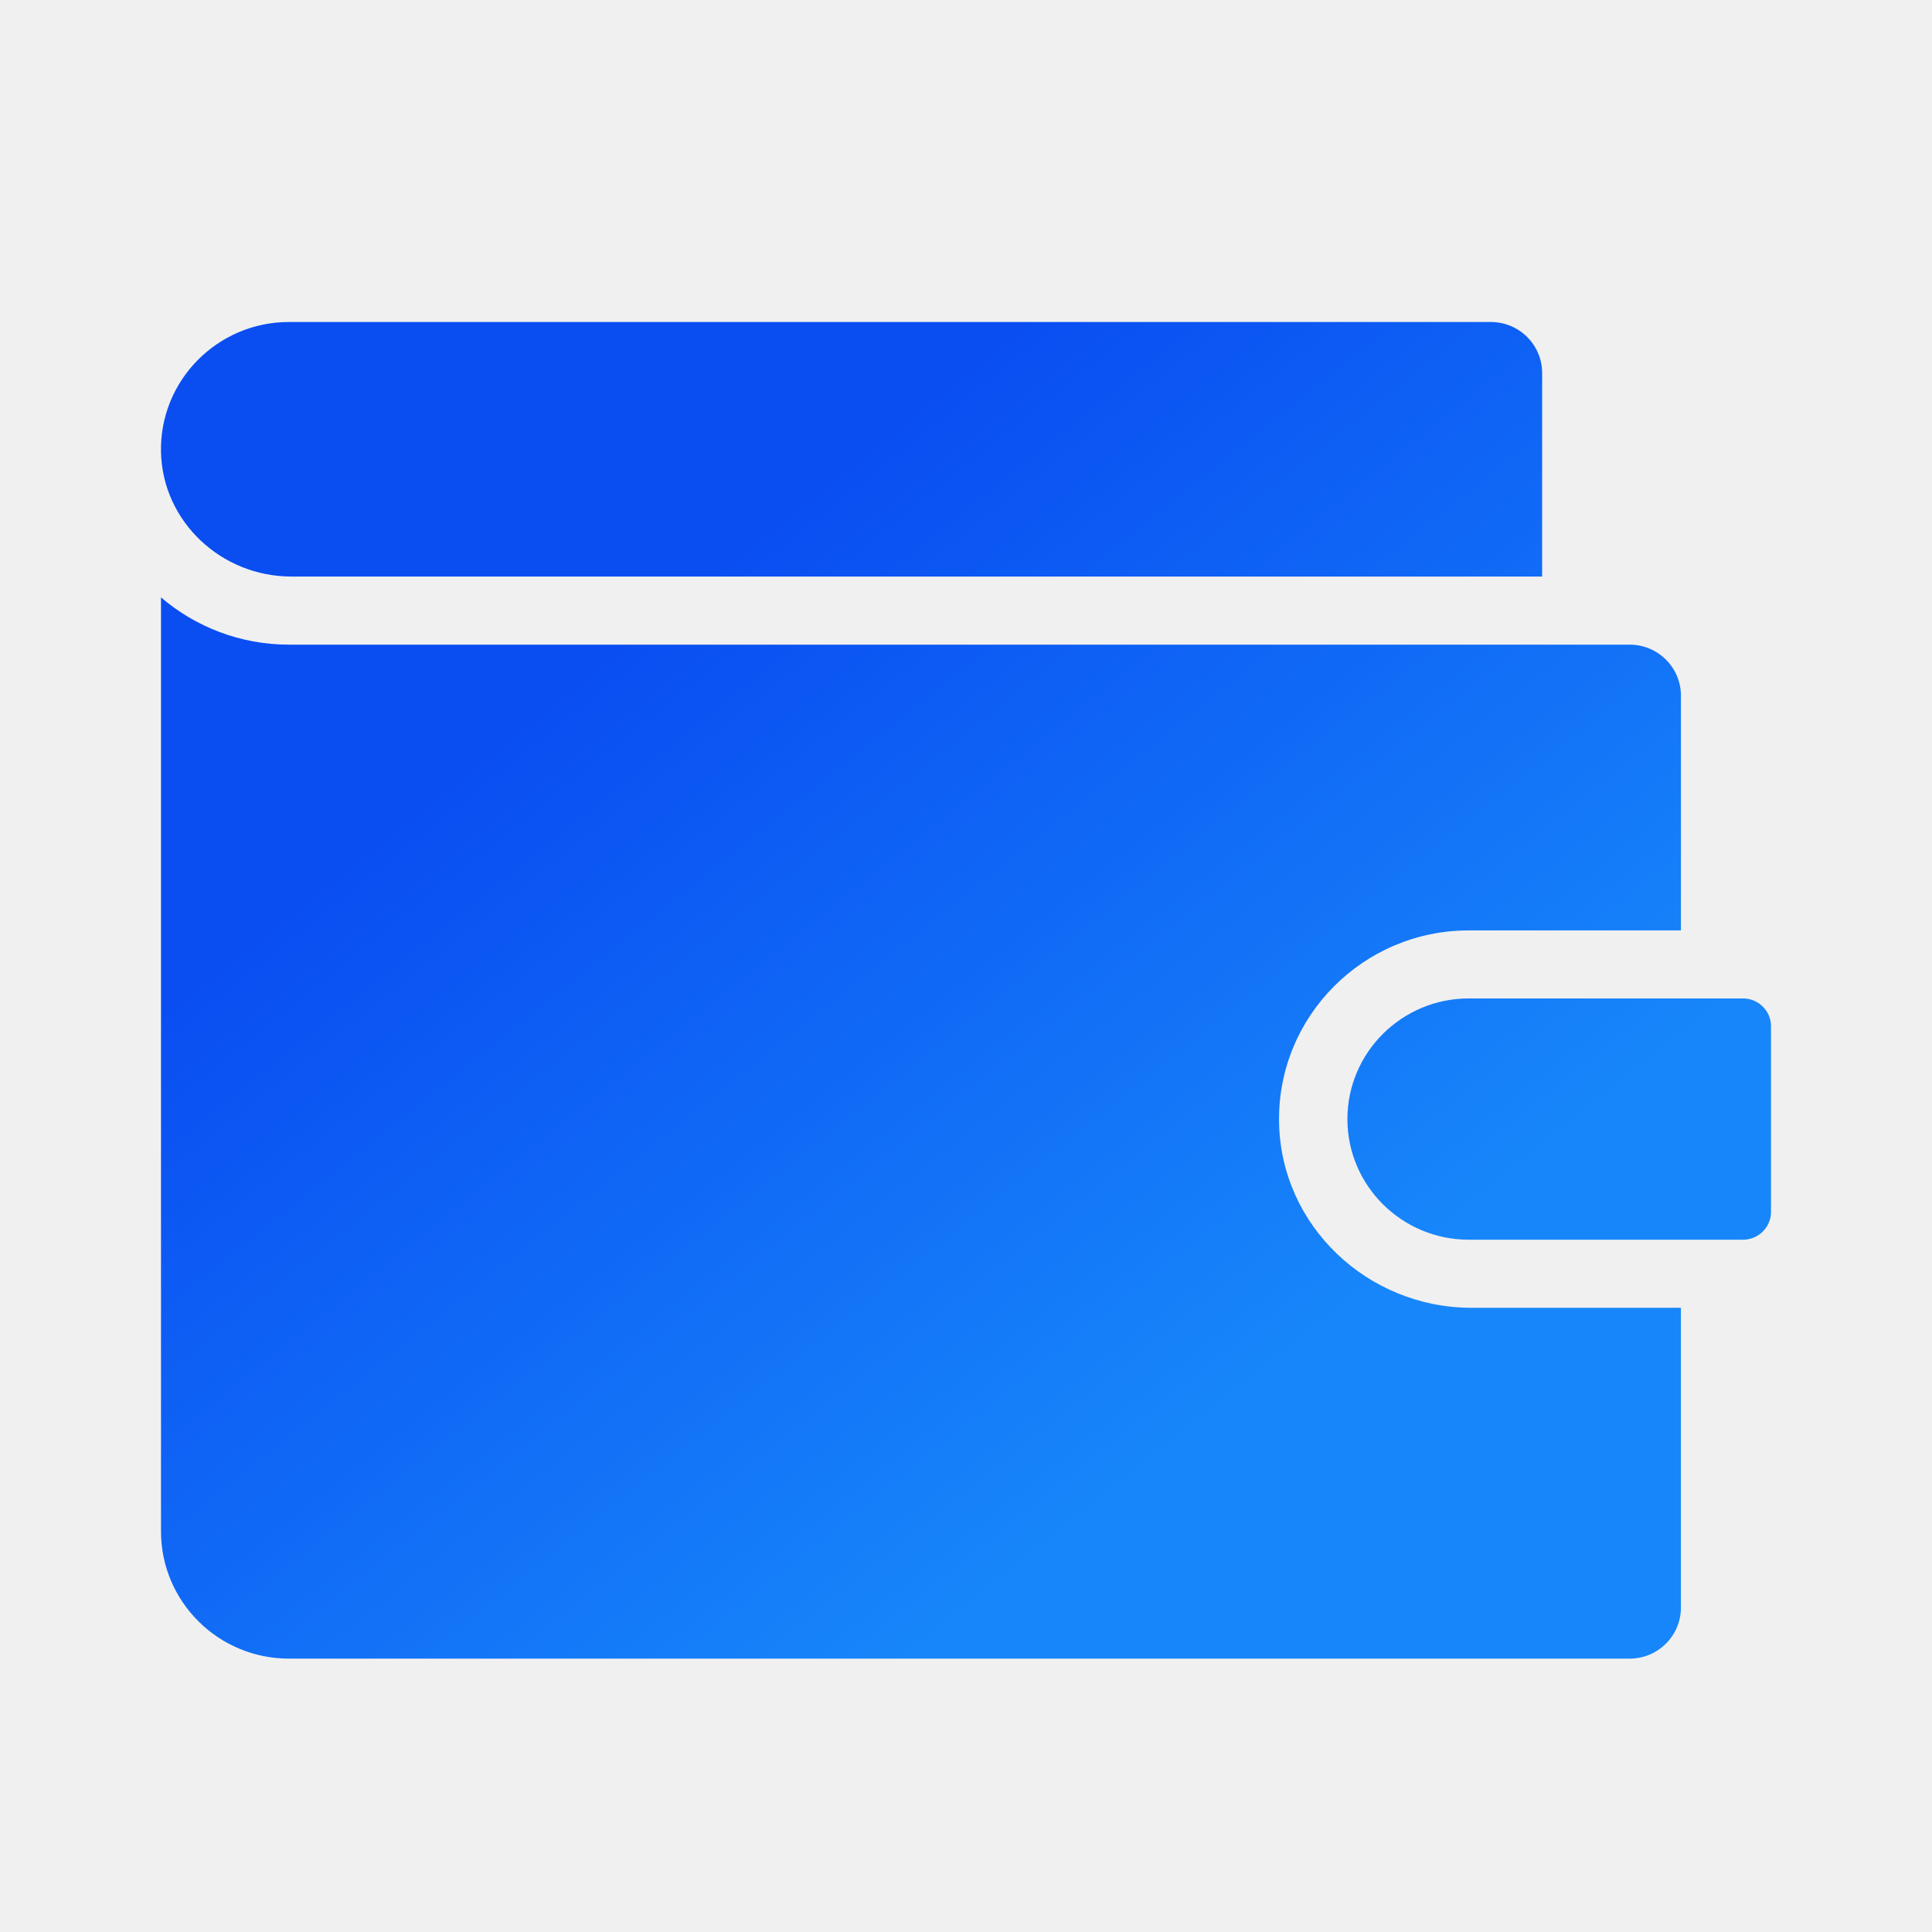
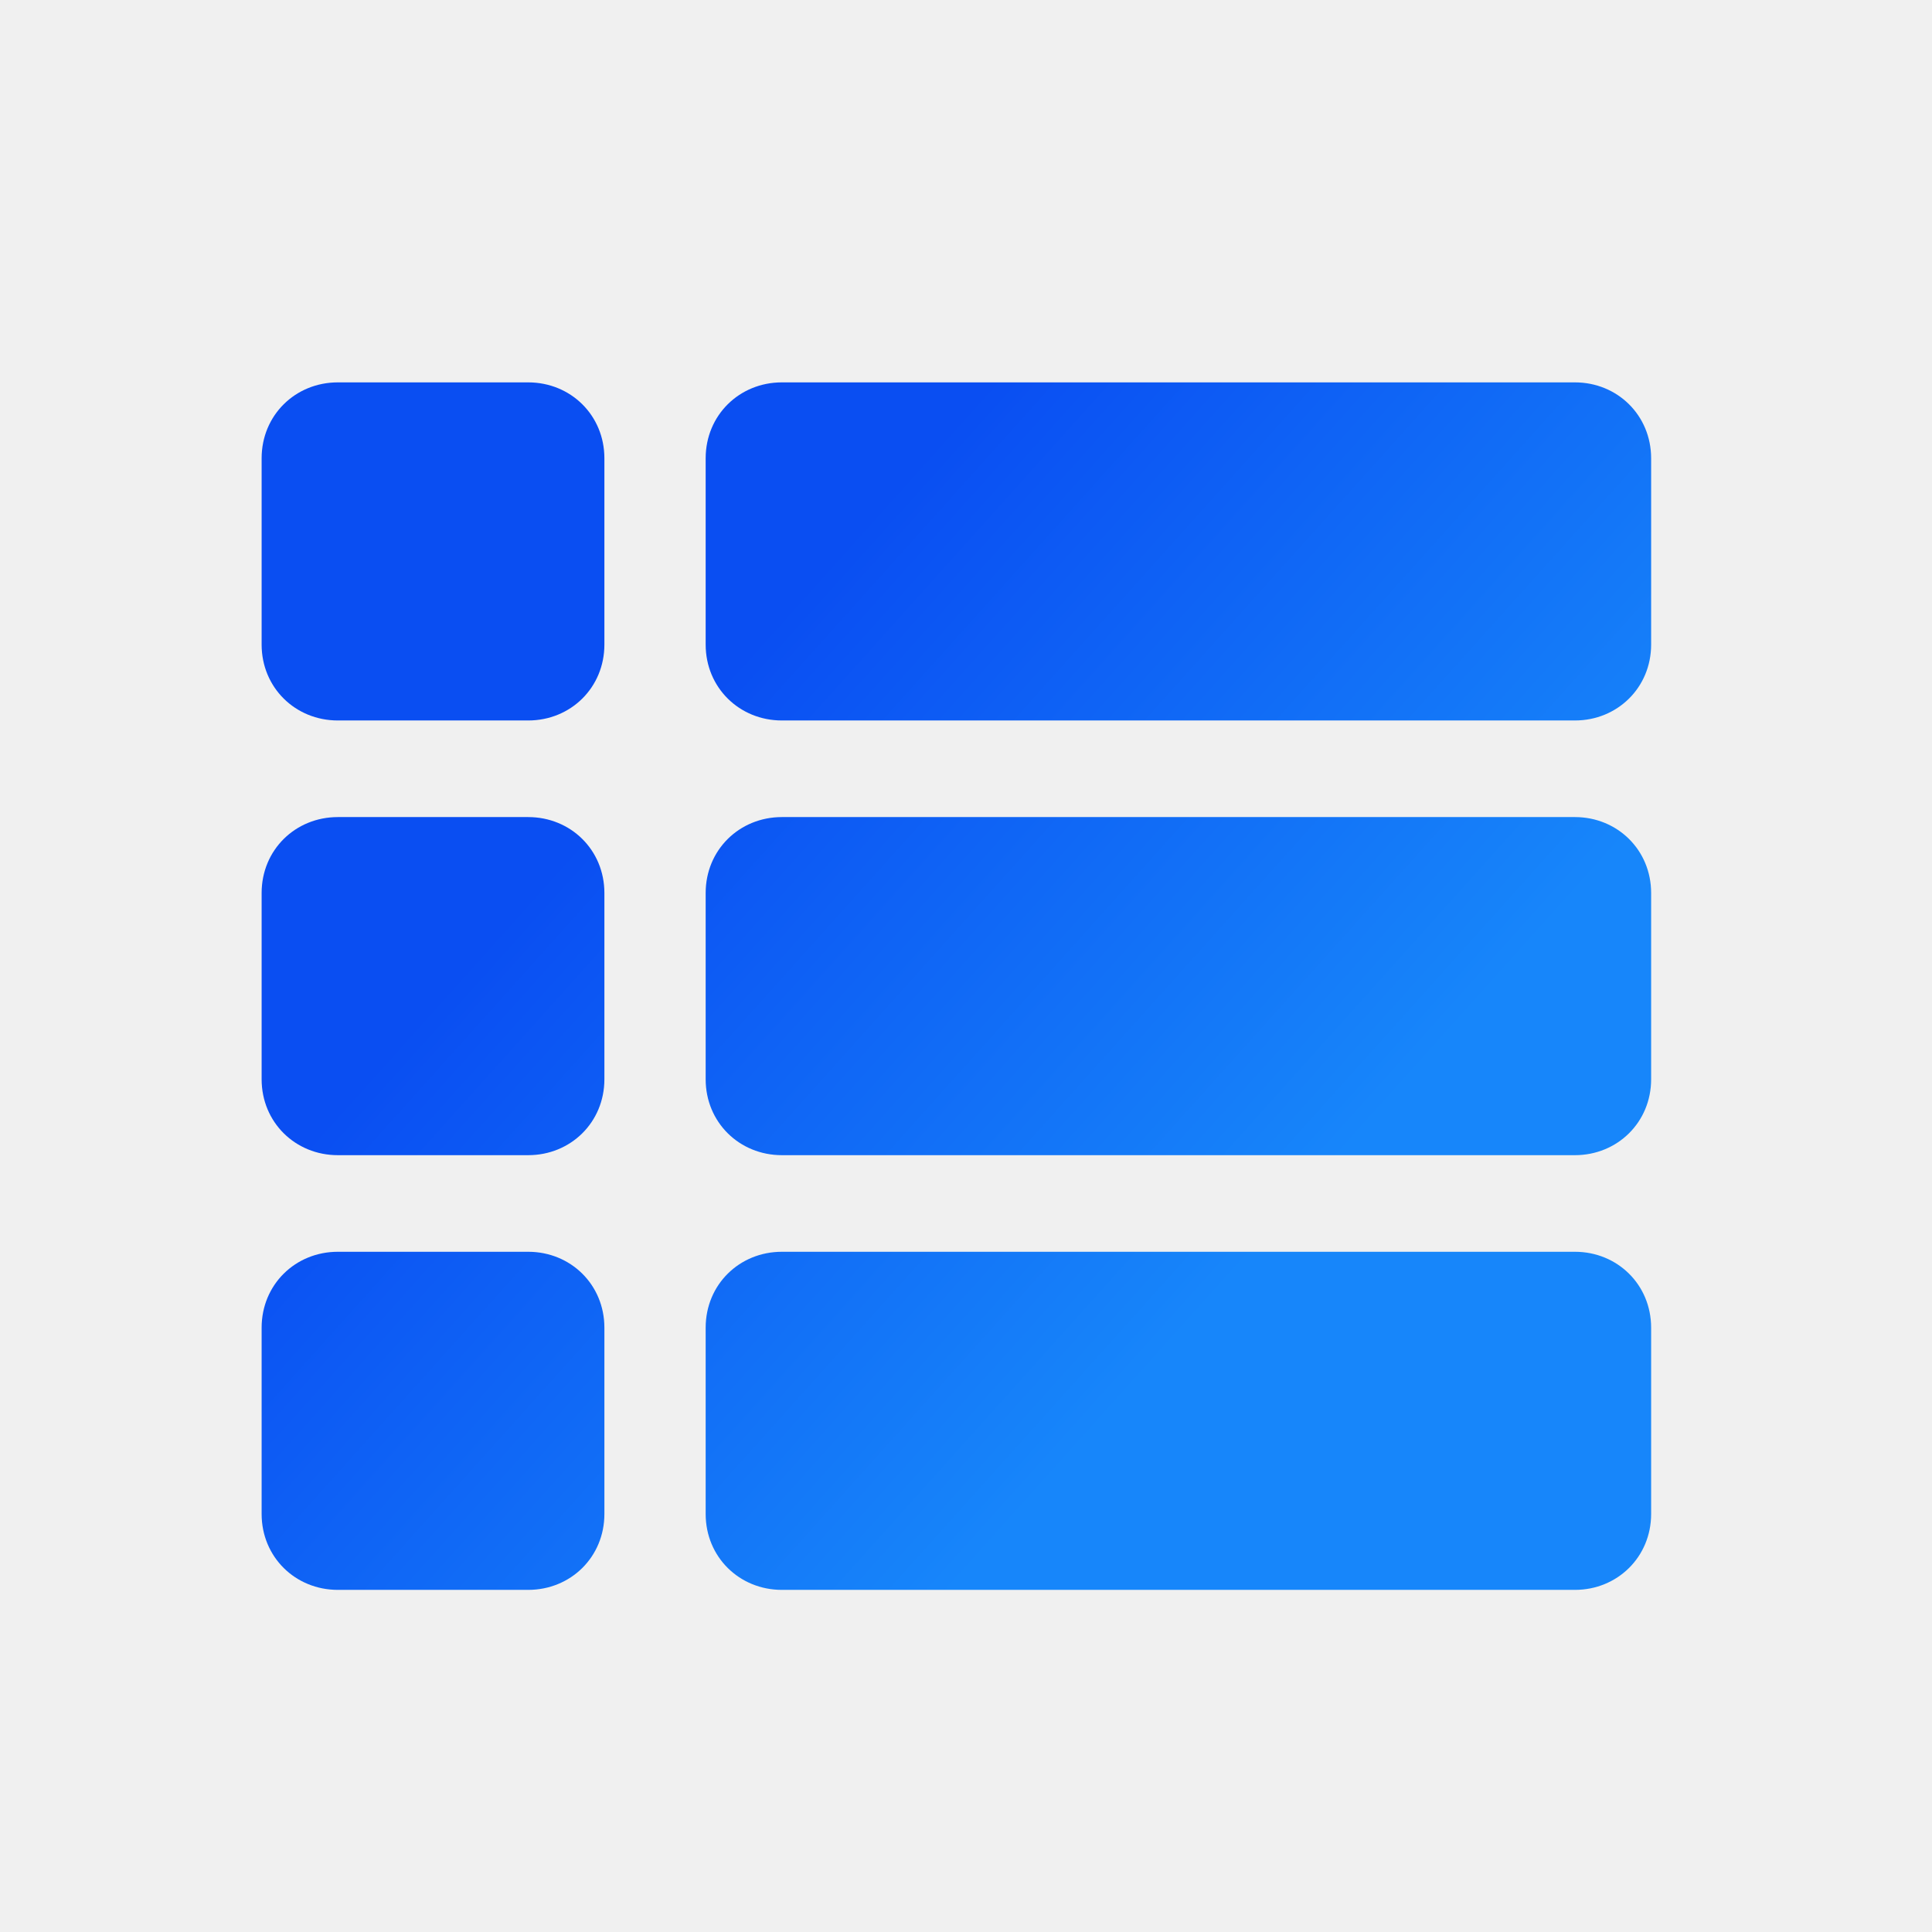
- <svg xmlns="http://www.w3.org/2000/svg" xmlns:xlink="http://www.w3.org/1999/xlink" width="24px" height="24px" viewBox="0 0 24 24" version="1.1">
+ <svg xmlns="http://www.w3.org/2000/svg" width="24px" height="24px" viewBox="0 0 24 24" version="1.1">
  <defs>
-     <linearGradient x1="75.957%" y1="71.315%" x2="29.138%" y2="23.605%" id="linearGradient-1">
+     <linearGradient x1="75.957%" y1="66.097%" x2="29.138%" y2="30.066%" id="linearGradient-1">
      <stop stop-color="#1786FA" offset="0%" />
      <stop stop-color="#0A4EF2" offset="100%" />
    </linearGradient>
-     <path d="M2,19.023 L2,7.421 C2.427,7.786 2.983,8.008 3.589,8.008 L20.244,8.008 C20.596,8.008 20.881,8.292 20.881,8.642 L20.881,11.558 L18.245,11.558 C16.933,11.558 15.868,12.629 15.889,13.938 C15.908,15.224 16.987,16.246 18.281,16.246 L20.881,16.246 L20.881,19.969 C20.881,20.32 20.596,20.604 20.244,20.604 L3.589,20.604 C2.712,20.604 2,19.896 2,19.023 Z M21.653,12.403 C21.844,12.403 22,12.558 22,12.748 L22,15.055 C22,15.245 21.844,15.4 21.653,15.4 L18.245,15.4 C17.414,15.4 16.738,14.728 16.738,13.902 C16.738,13.075 17.414,12.403 18.245,12.403 L21.653,12.403 Z M2,5.619 C1.979,4.73 2.7,4 3.589,4 L18.519,4 C18.872,4 19.157,4.284 19.157,4.634 L19.157,7.162 L3.619,7.162 C2.751,7.162 2.021,6.482 2,5.619 Z" id="path-2" />
  </defs>
-   <g id="Page-1" stroke="none" stroke-width="1" fill="none" fill-rule="evenodd">
-     <g id="web新样式" transform="translate(-23, -110)">
-       <g id="side-panel" transform="translate(12, 30)">
-         <g id="钱包" transform="translate(11, 80)">
-           <mask id="mask-3" fill="white">
-             <use xlink:href="#path-2" />
-           </mask>
-           <use id="Combined-Shape" fill="url(#linearGradient-1)" fill-rule="nonzero" xlink:href="#path-2" />
-         </g>
+   <g id="页面1" stroke="none" stroke-width="1" fill="none" fill-rule="evenodd">
+     <g id="资产管理" transform="translate(-23, -300)" fill="url(#linearGradient-1)" fill-rule="nonzero">
+       <g id="iconfinder_21.app-option-menu_4201225" transform="translate(23, 300)">
+         <path d="M19.564,4.75 C20.092,4.75 20.511,5.159 20.511,5.693 L20.511,8.007 C20.511,8.541 20.092,8.95 19.564,8.95 L9.713,8.95 C9.184,8.95 8.766,8.541 8.766,8.007 L8.766,5.693 C8.766,5.159 9.184,4.75 9.713,4.75 L19.564,4.75 Z M19.564,10.15 C20.092,10.15 20.511,10.559 20.511,11.093 L20.511,13.407 C20.511,13.941 20.092,14.35 19.564,14.35 L9.713,14.35 C9.184,14.35 8.766,13.941 8.766,13.407 L8.766,11.093 C8.766,10.559 9.184,10.15 9.713,10.15 L19.564,10.15 Z M19.564,15.55 C20.092,15.55 20.511,15.959 20.511,16.493 L20.511,18.807 C20.511,19.341 20.092,19.75 19.564,19.75 L9.713,19.75 C9.184,19.75 8.766,19.341 8.766,18.807 L8.766,16.493 C8.766,15.959 9.184,15.55 9.713,15.55 L19.564,15.55 Z M6.561,4.75 C7.09,4.75 7.508,5.159 7.508,5.693 L7.508,8.007 C7.508,8.541 7.09,8.95 6.561,8.95 L4.197,8.95 C3.668,8.95 3.25,8.541 3.25,8.007 L3.25,5.693 C3.25,5.159 3.668,4.75 4.197,4.75 L6.561,4.75 Z M6.561,10.15 C7.09,10.15 7.508,10.559 7.508,11.093 L7.508,13.407 C7.508,13.941 7.09,14.35 6.561,14.35 L4.197,14.35 C3.668,14.35 3.25,13.941 3.25,13.407 L3.25,11.093 C3.25,10.559 3.668,10.15 4.197,10.15 L6.561,10.15 Z M6.561,15.55 C7.09,15.55 7.508,15.959 7.508,16.493 L7.508,18.807 C7.508,19.341 7.09,19.75 6.561,19.75 L4.197,19.75 C3.668,19.75 3.25,19.341 3.25,18.807 L3.25,16.493 C3.25,15.959 3.668,15.55 4.197,15.55 L6.561,15.55 Z" id="形状结合" />
      </g>
    </g>
  </g>
</svg>
